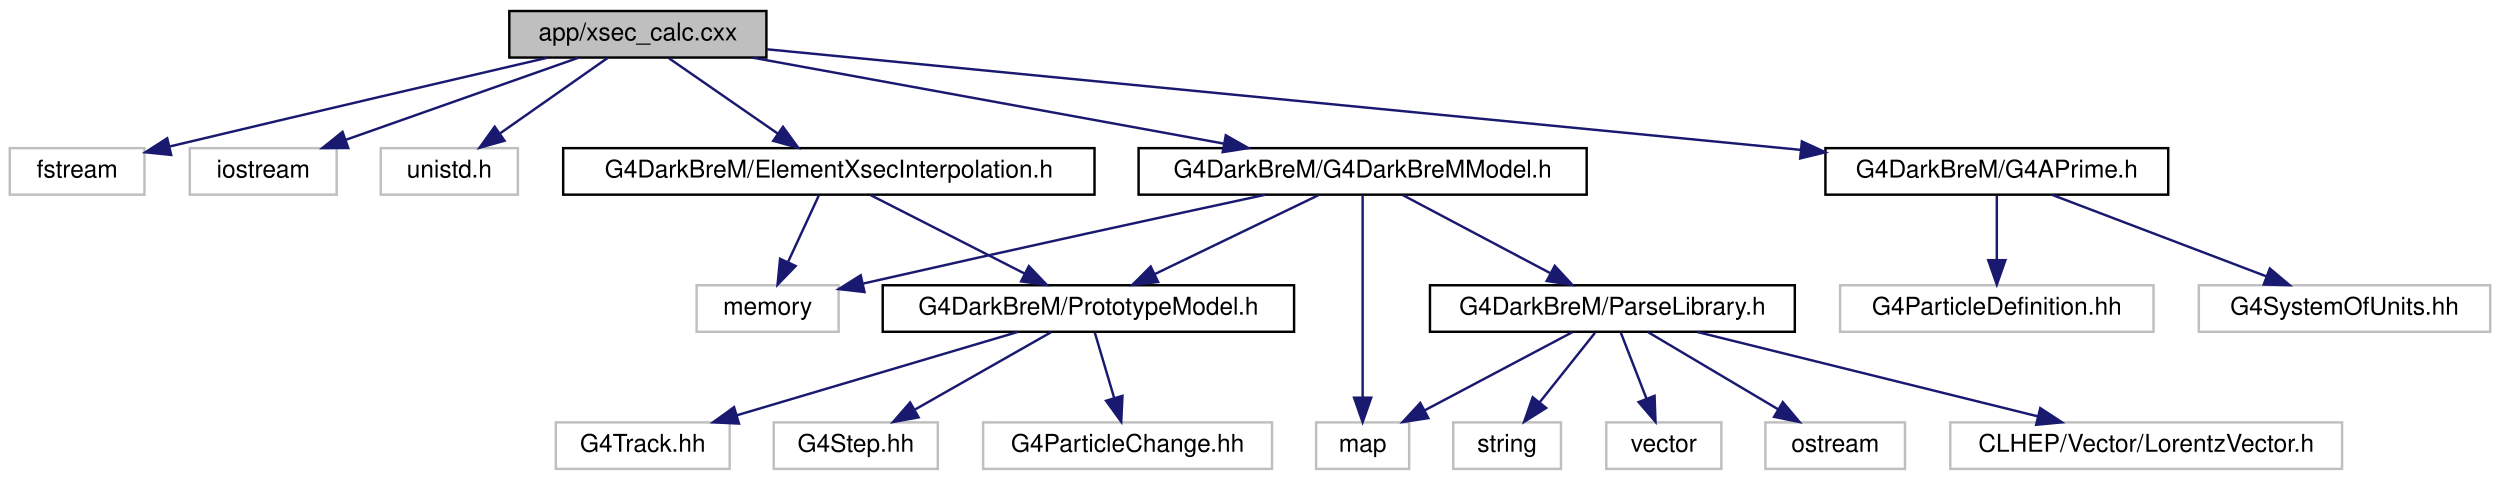
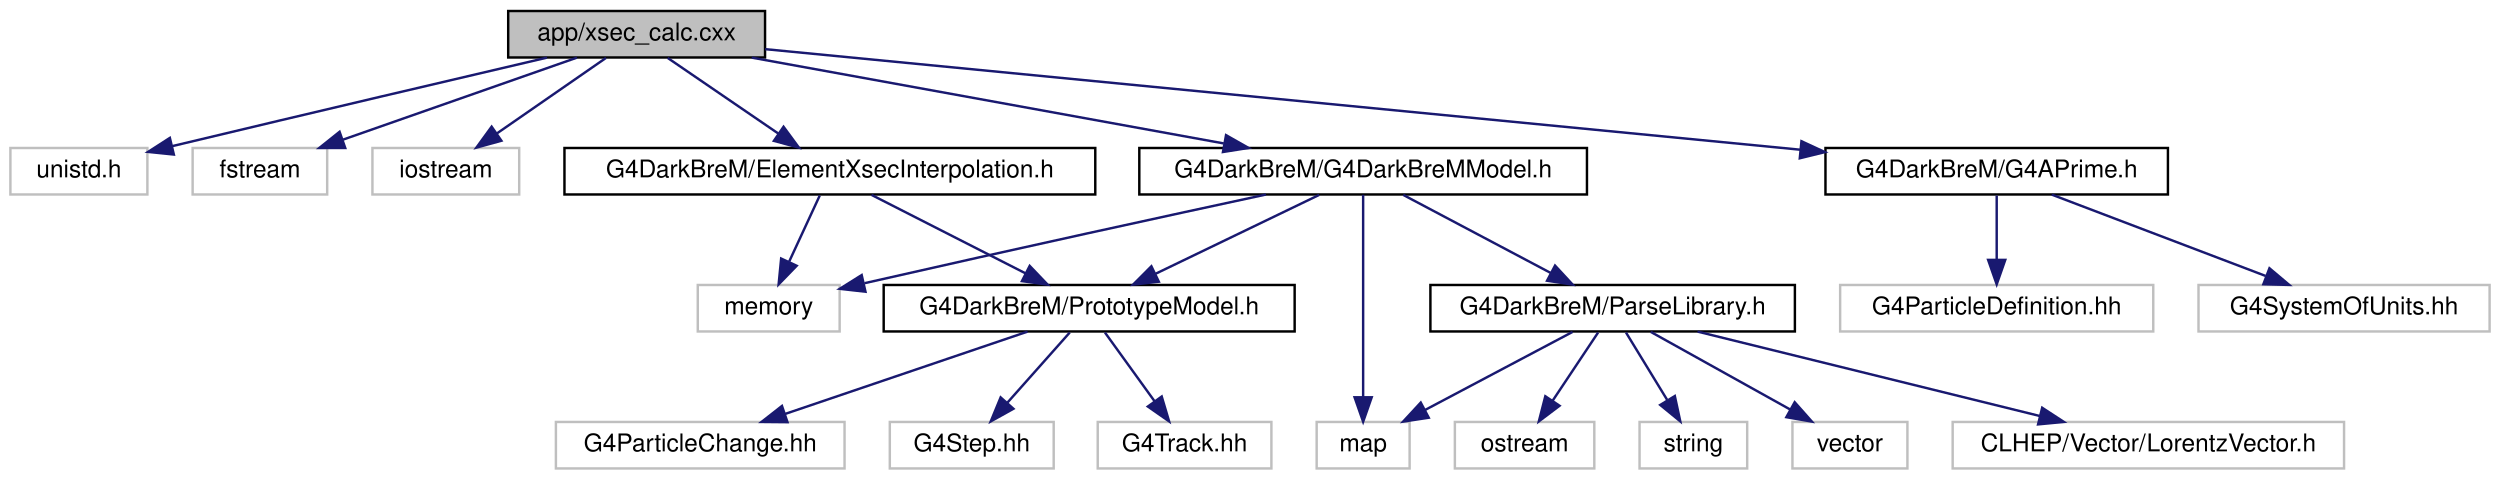
- <svg xmlns="http://www.w3.org/2000/svg" xmlns:xlink="http://www.w3.org/1999/xlink" width="1021pt" height="196pt" viewBox="0.00 0.00 1021.00 196.00">
+ <svg xmlns="http://www.w3.org/2000/svg" xmlns:xlink="http://www.w3.org/1999/xlink" width="1022pt" height="196pt" viewBox="0.00 0.00 1021.50 196.00">
  <g id="graph0" class="graph" transform="scale(1 1) rotate(0) translate(4 192)">
    <g id="node1" class="node">
      <g id="a_node1">
        <a xlink:title=" ">
-           <polygon fill="#bfbfbf" stroke="black" points="204,-168.5 204,-187.5 309,-187.5 309,-168.5 204,-168.5" />
-           <text text-anchor="middle" x="256.5" y="-175.5" font-family="Helvetica,sans-Serif" font-size="10.00">app/xsec_calc.cxx</text>
+           <polygon fill="#bfbfbf" stroke="black" points="203.5,-168.5 203.5,-187.5 308.5,-187.5 308.5,-168.5 203.5,-168.5" />
+           <text text-anchor="middle" x="256" y="-175.5" font-family="Helvetica,sans-Serif" font-size="10.00">app/xsec_calc.cxx</text>
        </a>
      </g>
    </g>
    <g id="node2" class="node">
      <g id="a_node2">
        <a xlink:title=" ">
-           <polygon fill="none" stroke="#bfbfbf" points="0,-112.5 0,-131.5 55,-131.5 55,-112.5 0,-112.5" />
-           <text text-anchor="middle" x="27.5" y="-119.5" font-family="Helvetica,sans-Serif" font-size="10.00">fstream</text>
+           <polygon fill="none" stroke="#bfbfbf" points="0,-112.5 0,-131.5 56,-131.5 56,-112.5 0,-112.5" />
+           <text text-anchor="middle" x="28" y="-119.5" font-family="Helvetica,sans-Serif" font-size="10.00">unistd.h</text>
        </a>
      </g>
    </g>
    <g id="edge1" class="edge">
-       <path fill="none" stroke="midnightblue" d="M219.67,-168.46C183.04,-159.95 124.98,-146.41 65.34,-132.19" />
-       <polygon fill="midnightblue" stroke="midnightblue" points="65.91,-128.72 55.37,-129.81 64.29,-135.53 65.91,-128.72" />
+       <path fill="none" stroke="midnightblue" d="M219.37,-168.45C182.93,-159.93 125.17,-146.38 66.14,-132.26" />
+       <polygon fill="midnightblue" stroke="midnightblue" points="66.82,-128.82 56.28,-129.9 65.19,-135.63 66.82,-128.82" />
    </g>
    <g id="node3" class="node">
      <g id="a_node3">
        <a xlink:title=" ">
-           <polygon fill="none" stroke="#bfbfbf" points="73.5,-112.5 73.5,-131.5 133.5,-131.5 133.5,-112.5 73.5,-112.5" />
-           <text text-anchor="middle" x="103.5" y="-119.5" font-family="Helvetica,sans-Serif" font-size="10.00">iostream</text>
+           <polygon fill="none" stroke="#bfbfbf" points="74.5,-112.5 74.5,-131.5 129.5,-131.5 129.5,-112.5 74.5,-112.5" />
+           <text text-anchor="middle" x="102" y="-119.5" font-family="Helvetica,sans-Serif" font-size="10.00">fstream</text>
        </a>
      </g>
    </g>
    <g id="edge2" class="edge">
-       <path fill="none" stroke="midnightblue" d="M232.26,-168.44C206.63,-159.4 166.01,-145.06 137.26,-134.92" />
-       <polygon fill="midnightblue" stroke="midnightblue" points="138.22,-131.54 127.63,-131.52 135.89,-138.15 138.22,-131.54" />
+       <path fill="none" stroke="midnightblue" d="M231.6,-168.44C205.8,-159.4 164.92,-145.06 135.98,-134.92" />
+       <polygon fill="midnightblue" stroke="midnightblue" points="136.88,-131.52 126.29,-131.52 134.57,-138.13 136.88,-131.52" />
    </g>
    <g id="node4" class="node">
      <g id="a_node4">
        <a xlink:title=" ">
-           <polygon fill="none" stroke="#bfbfbf" points="151.5,-112.5 151.5,-131.5 207.5,-131.5 207.5,-112.5 151.5,-112.5" />
-           <text text-anchor="middle" x="179.5" y="-119.5" font-family="Helvetica,sans-Serif" font-size="10.00">unistd.h</text>
+           <polygon fill="none" stroke="#bfbfbf" points="148,-112.5 148,-131.5 208,-131.5 208,-112.5 148,-112.5" />
+           <text text-anchor="middle" x="178" y="-119.5" font-family="Helvetica,sans-Serif" font-size="10.00">iostream</text>
        </a>
      </g>
    </g>
    <g id="edge3" class="edge">
-       <path fill="none" stroke="midnightblue" d="M244.13,-168.32C232.34,-160.06 214.37,-147.45 200.36,-137.63" />
-       <polygon fill="midnightblue" stroke="midnightblue" points="202.04,-134.53 191.84,-131.65 198.02,-140.26 202.04,-134.53" />
+       <path fill="none" stroke="midnightblue" d="M243.47,-168.32C231.41,-159.98 212.97,-147.21 198.73,-137.35" />
+       <polygon fill="midnightblue" stroke="midnightblue" points="200.72,-134.47 190.5,-131.65 196.73,-140.22 200.72,-134.47" />
    </g>
    <g id="node5" class="node">
      <g id="a_node5">
        <a xlink:href="ElementXsecInterpolation_8h_source.html" target="_top" xlink:title=" ">
-           <polygon fill="none" stroke="black" points="226,-112.5 226,-131.5 443,-131.5 443,-112.5 226,-112.5" />
-           <text text-anchor="middle" x="334.5" y="-119.5" font-family="Helvetica,sans-Serif" font-size="10.00">G4DarkBreM/ElementXsecInterpolation.h</text>
+           <polygon fill="none" stroke="black" points="226.5,-112.5 226.5,-131.5 443.5,-131.5 443.5,-112.5 226.5,-112.5" />
+           <text text-anchor="middle" x="335" y="-119.5" font-family="Helvetica,sans-Serif" font-size="10.00">G4DarkBreM/ElementXsecInterpolation.h</text>
        </a>
      </g>
    </g>
    <g id="edge4" class="edge">
-       <path fill="none" stroke="midnightblue" d="M269.03,-168.32C281.09,-159.98 299.53,-147.21 313.77,-137.35" />
-       <polygon fill="midnightblue" stroke="midnightblue" points="315.77,-140.22 322,-131.65 311.78,-134.47 315.77,-140.22" />
+       <path fill="none" stroke="midnightblue" d="M268.69,-168.32C280.9,-159.98 299.58,-147.21 314,-137.35" />
+       <polygon fill="midnightblue" stroke="midnightblue" points="316.06,-140.19 322.34,-131.65 312.11,-134.41 316.06,-140.19" />
    </g>
    <g id="node11" class="node">
      <g id="a_node11">
+         <a xlink:href="G4APrime_8h.html" target="_top" xlink:title="Class creating the A' particle in Geant.">
+           <polygon fill="none" stroke="black" points="742,-112.5 742,-131.5 882,-131.5 882,-112.5 742,-112.5" />
+           <text text-anchor="middle" x="812" y="-119.5" font-family="Helvetica,sans-Serif" font-size="10.00">G4DarkBreM/G4APrime.h</text>
+         </a>
+       </g>
+     </g>
+     <g id="edge10" class="edge">
+       <path fill="none" stroke="midnightblue" d="M308.56,-171.9C406.18,-162.41 616.03,-142.03 731.59,-130.81" />
+       <polygon fill="midnightblue" stroke="midnightblue" points="732.18,-134.27 741.79,-129.82 731.5,-127.3 732.18,-134.27" />
+     </g>
+     <g id="node14" class="node">
+       <g id="a_node14">
        <a xlink:href="G4DarkBreMModel_8h_source.html" target="_top" xlink:title=" ">
-           <polygon fill="none" stroke="black" points="461,-112.5 461,-131.5 644,-131.5 644,-112.5 461,-112.5" />
-           <text text-anchor="middle" x="552.5" y="-119.5" font-family="Helvetica,sans-Serif" font-size="10.00">G4DarkBreM/G4DarkBreMModel.h</text>
-         </a>
-       </g>
-     </g>
-     <g id="edge10" class="edge">
-       <path fill="none" stroke="midnightblue" d="M303.4,-168.44C355.58,-158.92 439.87,-143.55 495.73,-133.36" />
-       <polygon fill="midnightblue" stroke="midnightblue" points="496.61,-136.75 505.82,-131.52 495.35,-129.87 496.61,-136.75" />
-     </g>
-     <g id="node18" class="node">
-       <g id="a_node18">
-         <a xlink:href="G4APrime_8h.html" target="_top" xlink:title="Class creating the A' particle in Geant.">
-           <polygon fill="none" stroke="black" points="741.5,-112.5 741.5,-131.5 881.5,-131.5 881.5,-112.5 741.5,-112.5" />
-           <text text-anchor="middle" x="811.5" y="-119.5" font-family="Helvetica,sans-Serif" font-size="10.00">G4DarkBreM/G4APrime.h</text>
-         </a>
-       </g>
-     </g>
-     <g id="edge20" class="edge">
-       <path fill="none" stroke="midnightblue" d="M309.21,-171.87C406.79,-162.38 616.09,-142.01 731.32,-130.8" />
-       <polygon fill="midnightblue" stroke="midnightblue" points="731.88,-134.26 741.5,-129.81 731.2,-127.3 731.88,-134.26" />
+           <polygon fill="none" stroke="black" points="461.5,-112.5 461.5,-131.5 644.5,-131.5 644.5,-112.5 461.5,-112.5" />
+           <text text-anchor="middle" x="553" y="-119.5" font-family="Helvetica,sans-Serif" font-size="10.00">G4DarkBreM/G4DarkBreMModel.h</text>
+         </a>
+       </g>
+     </g>
+     <g id="edge13" class="edge">
+       <path fill="none" stroke="midnightblue" d="M303.06,-168.44C355.41,-158.92 439.99,-143.55 496.04,-133.36" />
+       <polygon fill="midnightblue" stroke="midnightblue" points="496.95,-136.75 506.16,-131.52 495.69,-129.86 496.95,-136.75" />
    </g>
    <g id="node6" class="node">
      <g id="a_node6">
        <a xlink:title=" ">
-           <polygon fill="none" stroke="#bfbfbf" points="280.5,-56.5 280.5,-75.5 338.5,-75.5 338.5,-56.5 280.5,-56.5" />
-           <text text-anchor="middle" x="309.5" y="-63.5" font-family="Helvetica,sans-Serif" font-size="10.00">memory</text>
+           <polygon fill="none" stroke="#bfbfbf" points="281,-56.5 281,-75.5 339,-75.5 339,-56.5 281,-56.5" />
+           <text text-anchor="middle" x="310" y="-63.5" font-family="Helvetica,sans-Serif" font-size="10.00">memory</text>
        </a>
      </g>
    </g>
    <g id="edge5" class="edge">
-       <path fill="none" stroke="midnightblue" d="M330.37,-112.08C326.99,-104.77 322.08,-94.18 317.88,-85.1" />
-       <polygon fill="midnightblue" stroke="midnightblue" points="320.93,-83.36 313.55,-75.75 314.58,-86.3 320.93,-83.36" />
+       <path fill="none" stroke="midnightblue" d="M330.87,-112.08C327.49,-104.77 322.58,-94.18 318.38,-85.1" />
+       <polygon fill="midnightblue" stroke="midnightblue" points="321.43,-83.36 314.05,-75.75 315.08,-86.3 321.43,-83.36" />
    </g>
    <g id="node7" class="node">
      <g id="a_node7">
        <a xlink:href="PrototypeModel_8h.html" target="_top" xlink:title="Class providing a prototype model for dark brem.">
-           <polygon fill="none" stroke="black" points="356.5,-56.5 356.5,-75.5 524.5,-75.5 524.5,-56.5 356.5,-56.5" />
-           <text text-anchor="middle" x="440.5" y="-63.5" font-family="Helvetica,sans-Serif" font-size="10.00">G4DarkBreM/PrototypeModel.h</text>
+           <polygon fill="none" stroke="black" points="357,-56.5 357,-75.5 525,-75.5 525,-56.5 357,-56.5" />
+           <text text-anchor="middle" x="441" y="-63.5" font-family="Helvetica,sans-Serif" font-size="10.00">G4DarkBreM/PrototypeModel.h</text>
        </a>
      </g>
    </g>
    <g id="edge6" class="edge">
-       <path fill="none" stroke="midnightblue" d="M351.53,-112.32C368.53,-103.66 394.88,-90.24 414.49,-80.25" />
-       <polygon fill="midnightblue" stroke="midnightblue" points="416.19,-83.31 423.51,-75.65 413.01,-77.08 416.19,-83.31" />
+       <path fill="none" stroke="midnightblue" d="M352.03,-112.32C369.03,-103.66 395.38,-90.24 414.99,-80.25" />
+       <polygon fill="midnightblue" stroke="midnightblue" points="416.69,-83.31 424.01,-75.65 413.51,-77.08 416.69,-83.31" />
    </g>
    <g id="node8" class="node">
      <g id="a_node8">
        <a xlink:title=" ">
-           <polygon fill="none" stroke="#bfbfbf" points="223,-0.5 223,-19.5 294,-19.5 294,-0.5 223,-0.5" />
-           <text text-anchor="middle" x="258.5" y="-7.5" font-family="Helvetica,sans-Serif" font-size="10.00">G4Track.hh</text>
+           <polygon fill="none" stroke="#bfbfbf" points="223,-0.5 223,-19.5 341,-19.5 341,-0.5 223,-0.5" />
+           <text text-anchor="middle" x="282" y="-7.5" font-family="Helvetica,sans-Serif" font-size="10.00">G4ParticleChange.hh</text>
        </a>
      </g>
    </g>
    <g id="edge7" class="edge">
-       <path fill="none" stroke="midnightblue" d="M411.66,-56.44C380.64,-47.24 331.17,-32.56 296.88,-22.39" />
-       <polygon fill="midnightblue" stroke="midnightblue" points="297.79,-19.01 287.2,-19.52 295.79,-25.72 297.79,-19.01" />
+       <path fill="none" stroke="midnightblue" d="M415.81,-56.44C389.06,-47.36 346.6,-32.94 316.69,-22.78" />
+       <polygon fill="midnightblue" stroke="midnightblue" points="317.67,-19.42 307.08,-19.52 315.42,-26.05 317.67,-19.42" />
    </g>
    <g id="node9" class="node">
      <g id="a_node9">
        <a xlink:title=" ">
-           <polygon fill="none" stroke="#bfbfbf" points="312,-0.5 312,-19.5 379,-19.5 379,-0.5 312,-0.5" />
-           <text text-anchor="middle" x="345.5" y="-7.5" font-family="Helvetica,sans-Serif" font-size="10.00">G4Step.hh</text>
+           <polygon fill="none" stroke="#bfbfbf" points="359.5,-0.5 359.5,-19.5 426.5,-19.5 426.5,-0.5 359.5,-0.5" />
+           <text text-anchor="middle" x="393" y="-7.5" font-family="Helvetica,sans-Serif" font-size="10.00">G4Step.hh</text>
        </a>
      </g>
    </g>
    <g id="edge8" class="edge">
-       <path fill="none" stroke="midnightblue" d="M425.24,-56.32C410.28,-47.82 387.25,-34.73 369.77,-24.8" />
-       <polygon fill="midnightblue" stroke="midnightblue" points="371.15,-21.55 360.73,-19.65 367.69,-27.64 371.15,-21.55" />
+       <path fill="none" stroke="midnightblue" d="M433.07,-56.08C426.15,-48.3 415.93,-36.8 407.55,-27.37" />
+       <polygon fill="midnightblue" stroke="midnightblue" points="410.04,-24.9 400.78,-19.75 404.81,-29.55 410.04,-24.9" />
    </g>
    <g id="node10" class="node">
      <g id="a_node10">
        <a xlink:title=" ">
-           <polygon fill="none" stroke="#bfbfbf" points="397.5,-0.5 397.5,-19.5 515.5,-19.5 515.5,-0.5 397.5,-0.5" />
-           <text text-anchor="middle" x="456.5" y="-7.5" font-family="Helvetica,sans-Serif" font-size="10.00">G4ParticleChange.hh</text>
+           <polygon fill="none" stroke="#bfbfbf" points="444.5,-0.5 444.5,-19.5 515.5,-19.5 515.5,-0.5 444.5,-0.5" />
+           <text text-anchor="middle" x="480" y="-7.5" font-family="Helvetica,sans-Serif" font-size="10.00">G4Track.hh</text>
        </a>
      </g>
    </g>
    <g id="edge9" class="edge">
-       <path fill="none" stroke="midnightblue" d="M443.14,-56.08C445.29,-48.85 448.38,-38.41 451.05,-29.4" />
-       <polygon fill="midnightblue" stroke="midnightblue" points="454.42,-30.33 453.91,-19.75 447.71,-28.34 454.42,-30.33" />
-     </g>
-     <g id="edge11" class="edge">
-       <path fill="none" stroke="midnightblue" d="M512.77,-112.48C473.54,-104.03 411.57,-90.55 348.64,-76.23" />
-       <polygon fill="midnightblue" stroke="midnightblue" points="349.06,-72.74 338.53,-73.93 347.51,-79.56 349.06,-72.74" />
-     </g>
-     <g id="edge19" class="edge">
-       <path fill="none" stroke="midnightblue" d="M534.51,-112.32C516.46,-103.62 488.45,-90.12 467.7,-80.11" />
-       <polygon fill="midnightblue" stroke="midnightblue" points="468.98,-76.84 458.45,-75.65 465.94,-83.15 468.98,-76.84" />
+       <path fill="none" stroke="midnightblue" d="M447.44,-56.08C452.95,-48.46 461.03,-37.26 467.76,-27.94" />
+       <polygon fill="midnightblue" stroke="midnightblue" points="470.66,-29.91 473.68,-19.75 464.99,-25.81 470.66,-29.91" />
    </g>
    <g id="node12" class="node">
      <g id="a_node12">
        <a xlink:title=" ">
-           <polygon fill="none" stroke="#bfbfbf" points="533.5,-0.5 533.5,-19.5 571.5,-19.5 571.5,-0.5 533.5,-0.5" />
-           <text text-anchor="middle" x="552.5" y="-7.5" font-family="Helvetica,sans-Serif" font-size="10.00">map</text>
-         </a>
-       </g>
-     </g>
-     <g id="edge12" class="edge">
-       <path fill="none" stroke="midnightblue" d="M552.5,-112.37C552.5,-94.62 552.5,-53.67 552.5,-29.6" />
-       <polygon fill="midnightblue" stroke="midnightblue" points="556,-29.59 552.5,-19.59 549,-29.59 556,-29.59" />
+           <polygon fill="none" stroke="#bfbfbf" points="748,-56.5 748,-75.5 876,-75.5 876,-56.5 748,-56.5" />
+           <text text-anchor="middle" x="812" y="-63.5" font-family="Helvetica,sans-Serif" font-size="10.00">G4ParticleDefinition.hh</text>
+         </a>
+       </g>
+     </g>
+     <g id="edge11" class="edge">
+       <path fill="none" stroke="midnightblue" d="M812,-112.08C812,-105.01 812,-94.86 812,-85.99" />
+       <polygon fill="midnightblue" stroke="midnightblue" points="815.5,-85.75 812,-75.75 808.5,-85.75 815.5,-85.75" />
    </g>
    <g id="node13" class="node">
      <g id="a_node13">
-         <a xlink:href="ParseLibrary_8h.html" target="_top" xlink:title=" ">
-           <polygon fill="none" stroke="black" points="580,-56.5 580,-75.5 729,-75.5 729,-56.5 580,-56.5" />
-           <text text-anchor="middle" x="654.5" y="-63.5" font-family="Helvetica,sans-Serif" font-size="10.00">G4DarkBreM/ParseLibrary.h</text>
-         </a>
-       </g>
-     </g>
-     <g id="edge13" class="edge">
-       <path fill="none" stroke="midnightblue" d="M568.89,-112.32C585.17,-103.7 610.37,-90.36 629.22,-80.39" />
-       <polygon fill="midnightblue" stroke="midnightblue" points="630.95,-83.43 638.15,-75.65 627.68,-77.24 630.95,-83.43" />
+         <a xlink:title=" ">
+           <polygon fill="none" stroke="#bfbfbf" points="894.5,-56.5 894.5,-75.5 1013.5,-75.5 1013.5,-56.5 894.5,-56.5" />
+           <text text-anchor="middle" x="954" y="-63.5" font-family="Helvetica,sans-Serif" font-size="10.00">G4SystemOfUnits.hh</text>
+         </a>
+       </g>
+     </g>
+     <g id="edge12" class="edge">
+       <path fill="none" stroke="midnightblue" d="M834.5,-112.44C858.08,-103.48 895.32,-89.31 921.96,-79.18" />
+       <polygon fill="midnightblue" stroke="midnightblue" points="923.5,-82.34 931.6,-75.52 921.01,-75.8 923.5,-82.34" />
    </g>
    <g id="edge15" class="edge">
-       <path fill="none" stroke="midnightblue" d="M638.11,-56.32C621.83,-47.7 596.63,-34.36 577.78,-24.39" />
-       <polygon fill="midnightblue" stroke="midnightblue" points="579.32,-21.24 568.85,-19.65 576.05,-27.43 579.32,-21.24" />
-     </g>
-     <g id="node14" class="node">
-       <g id="a_node14">
-         <a xlink:title=" ">
-           <polygon fill="none" stroke="#bfbfbf" points="589.5,-0.5 589.5,-19.5 633.5,-19.5 633.5,-0.5 589.5,-0.5" />
-           <text text-anchor="middle" x="611.5" y="-7.5" font-family="Helvetica,sans-Serif" font-size="10.00">string</text>
-         </a>
-       </g>
-     </g>
-     <g id="edge14" class="edge">
-       <path fill="none" stroke="midnightblue" d="M647.4,-56.08C641.26,-48.38 632.23,-37.03 624.76,-27.65" />
-       <polygon fill="midnightblue" stroke="midnightblue" points="627.44,-25.39 618.47,-19.75 621.96,-29.75 627.44,-25.39" />
+       <path fill="none" stroke="midnightblue" d="M513.27,-112.48C474.04,-104.03 412.07,-90.55 349.14,-76.23" />
+       <polygon fill="midnightblue" stroke="midnightblue" points="349.56,-72.74 339.03,-73.93 348.01,-79.56 349.56,-72.74" />
+     </g>
+     <g id="edge22" class="edge">
+       <path fill="none" stroke="midnightblue" d="M535.01,-112.32C516.96,-103.62 488.95,-90.12 468.2,-80.11" />
+       <polygon fill="midnightblue" stroke="midnightblue" points="469.48,-76.84 458.95,-75.65 466.44,-83.15 469.48,-76.84" />
    </g>
    <g id="node15" class="node">
      <g id="a_node15">
        <a xlink:title=" ">
-           <polygon fill="none" stroke="#bfbfbf" points="652,-0.5 652,-19.5 699,-19.5 699,-0.5 652,-0.5" />
-           <text text-anchor="middle" x="675.5" y="-7.5" font-family="Helvetica,sans-Serif" font-size="10.00">vector</text>
-         </a>
-       </g>
-     </g>
-     <g id="edge16" class="edge">
-       <path fill="none" stroke="midnightblue" d="M657.97,-56.08C660.81,-48.77 664.93,-38.18 668.46,-29.1" />
-       <polygon fill="midnightblue" stroke="midnightblue" points="671.73,-30.34 672.1,-19.75 665.21,-27.8 671.73,-30.34" />
+           <polygon fill="none" stroke="#bfbfbf" points="534,-0.5 534,-19.5 572,-19.5 572,-0.5 534,-0.5" />
+           <text text-anchor="middle" x="553" y="-7.5" font-family="Helvetica,sans-Serif" font-size="10.00">map</text>
+         </a>
+       </g>
+     </g>
+     <g id="edge14" class="edge">
+       <path fill="none" stroke="midnightblue" d="M553,-112.37C553,-94.62 553,-53.67 553,-29.6" />
+       <polygon fill="midnightblue" stroke="midnightblue" points="556.5,-29.59 553,-19.59 549.5,-29.59 556.5,-29.59" />
    </g>
    <g id="node16" class="node">
      <g id="a_node16">
-         <a xlink:title=" ">
-           <polygon fill="none" stroke="#bfbfbf" points="717,-0.5 717,-19.5 774,-19.5 774,-0.5 717,-0.5" />
-           <text text-anchor="middle" x="745.5" y="-7.5" font-family="Helvetica,sans-Serif" font-size="10.00">ostream</text>
-         </a>
-       </g>
+         <a xlink:href="ParseLibrary_8h.html" target="_top" xlink:title=" ">
+           <polygon fill="none" stroke="black" points="580.5,-56.5 580.5,-75.5 729.5,-75.5 729.5,-56.5 580.5,-56.5" />
+           <text text-anchor="middle" x="655" y="-63.5" font-family="Helvetica,sans-Serif" font-size="10.00">G4DarkBreM/ParseLibrary.h</text>
+         </a>
+       </g>
+     </g>
+     <g id="edge16" class="edge">
+       <path fill="none" stroke="midnightblue" d="M569.39,-112.32C585.67,-103.7 610.87,-90.36 629.72,-80.39" />
+       <polygon fill="midnightblue" stroke="midnightblue" points="631.45,-83.43 638.65,-75.65 628.18,-77.24 631.45,-83.43" />
    </g>
    <g id="edge17" class="edge">
-       <path fill="none" stroke="midnightblue" d="M669.12,-56.32C683.45,-47.82 705.51,-34.73 722.25,-24.8" />
-       <polygon fill="midnightblue" stroke="midnightblue" points="724.1,-27.77 730.92,-19.65 720.53,-21.75 724.1,-27.77" />
+       <path fill="none" stroke="midnightblue" d="M638.61,-56.32C622.33,-47.7 597.13,-34.36 578.28,-24.39" />
+       <polygon fill="midnightblue" stroke="midnightblue" points="579.82,-21.24 569.35,-19.65 576.55,-27.43 579.82,-21.24" />
    </g>
    <g id="node17" class="node">
      <g id="a_node17">
        <a xlink:title=" ">
-           <polygon fill="none" stroke="#bfbfbf" points="792.5,-0.5 792.5,-19.5 952.5,-19.5 952.5,-0.5 792.5,-0.5" />
-           <text text-anchor="middle" x="872.5" y="-7.5" font-family="Helvetica,sans-Serif" font-size="10.00">CLHEP/Vector/LorentzVector.h</text>
+           <polygon fill="none" stroke="#bfbfbf" points="590.5,-0.5 590.5,-19.5 647.5,-19.5 647.5,-0.5 590.5,-0.5" />
+           <text text-anchor="middle" x="619" y="-7.5" font-family="Helvetica,sans-Serif" font-size="10.00">ostream</text>
        </a>
      </g>
    </g>
    <g id="edge18" class="edge">
-       <path fill="none" stroke="midnightblue" d="M689.04,-56.44C726.75,-47.1 787.24,-32.12 828.36,-21.93" />
-       <polygon fill="midnightblue" stroke="midnightblue" points="829.25,-25.32 838.12,-19.52 827.57,-18.52 829.25,-25.32" />
+       <path fill="none" stroke="midnightblue" d="M649.06,-56.08C644.02,-48.53 636.66,-37.49 630.49,-28.23" />
+       <polygon fill="midnightblue" stroke="midnightblue" points="633.29,-26.13 624.83,-19.75 627.47,-30.01 633.29,-26.13" />
+     </g>
+     <g id="node18" class="node">
+       <g id="a_node18">
+         <a xlink:title=" ">
+           <polygon fill="none" stroke="#bfbfbf" points="666,-0.5 666,-19.5 710,-19.5 710,-0.5 666,-0.5" />
+           <text text-anchor="middle" x="688" y="-7.5" font-family="Helvetica,sans-Serif" font-size="10.00">string</text>
+         </a>
+       </g>
+     </g>
+     <g id="edge19" class="edge">
+       <path fill="none" stroke="midnightblue" d="M660.45,-56.08C665.01,-48.61 671.67,-37.72 677.29,-28.52" />
+       <polygon fill="midnightblue" stroke="midnightblue" points="680.42,-30.11 682.65,-19.75 674.45,-26.46 680.42,-30.11" />
    </g>
    <g id="node19" class="node">
      <g id="a_node19">
        <a xlink:title=" ">
-           <polygon fill="none" stroke="#bfbfbf" points="747.5,-56.5 747.5,-75.5 875.5,-75.5 875.5,-56.5 747.5,-56.5" />
-           <text text-anchor="middle" x="811.5" y="-63.5" font-family="Helvetica,sans-Serif" font-size="10.00">G4ParticleDefinition.hh</text>
-         </a>
-       </g>
-     </g>
-     <g id="edge21" class="edge">
-       <path fill="none" stroke="midnightblue" d="M811.5,-112.08C811.5,-105.01 811.5,-94.86 811.5,-85.99" />
-       <polygon fill="midnightblue" stroke="midnightblue" points="815,-85.75 811.5,-75.75 808,-85.75 815,-85.75" />
+           <polygon fill="none" stroke="#bfbfbf" points="728.5,-0.5 728.5,-19.5 775.5,-19.5 775.5,-0.5 728.5,-0.5" />
+           <text text-anchor="middle" x="752" y="-7.5" font-family="Helvetica,sans-Serif" font-size="10.00">vector</text>
+         </a>
+       </g>
+     </g>
+     <g id="edge20" class="edge">
+       <path fill="none" stroke="midnightblue" d="M670.58,-56.32C686,-47.74 709.81,-34.49 727.71,-24.52" />
+       <polygon fill="midnightblue" stroke="midnightblue" points="729.42,-27.58 736.45,-19.65 726.01,-21.46 729.42,-27.58" />
    </g>
    <g id="node20" class="node">
      <g id="a_node20">
        <a xlink:title=" ">
-           <polygon fill="none" stroke="#bfbfbf" points="894,-56.5 894,-75.5 1013,-75.5 1013,-56.5 894,-56.5" />
-           <text text-anchor="middle" x="953.5" y="-63.5" font-family="Helvetica,sans-Serif" font-size="10.00">G4SystemOfUnits.hh</text>
-         </a>
-       </g>
-     </g>
-     <g id="edge22" class="edge">
-       <path fill="none" stroke="midnightblue" d="M834,-112.44C857.58,-103.48 894.82,-89.31 921.46,-79.18" />
-       <polygon fill="midnightblue" stroke="midnightblue" points="923,-82.34 931.1,-75.52 920.51,-75.8 923,-82.34" />
+           <polygon fill="none" stroke="#bfbfbf" points="794,-0.5 794,-19.5 954,-19.5 954,-0.5 794,-0.5" />
+           <text text-anchor="middle" x="874" y="-7.5" font-family="Helvetica,sans-Serif" font-size="10.00">CLHEP/Vector/LorentzVector.h</text>
+         </a>
+       </g>
+     </g>
+     <g id="edge21" class="edge">
+       <path fill="none" stroke="midnightblue" d="M689.7,-56.44C727.58,-47.1 788.35,-32.12 829.66,-21.93" />
+       <polygon fill="midnightblue" stroke="midnightblue" points="830.59,-25.31 839.46,-19.52 828.91,-18.51 830.59,-25.31" />
    </g>
  </g>
</svg>
